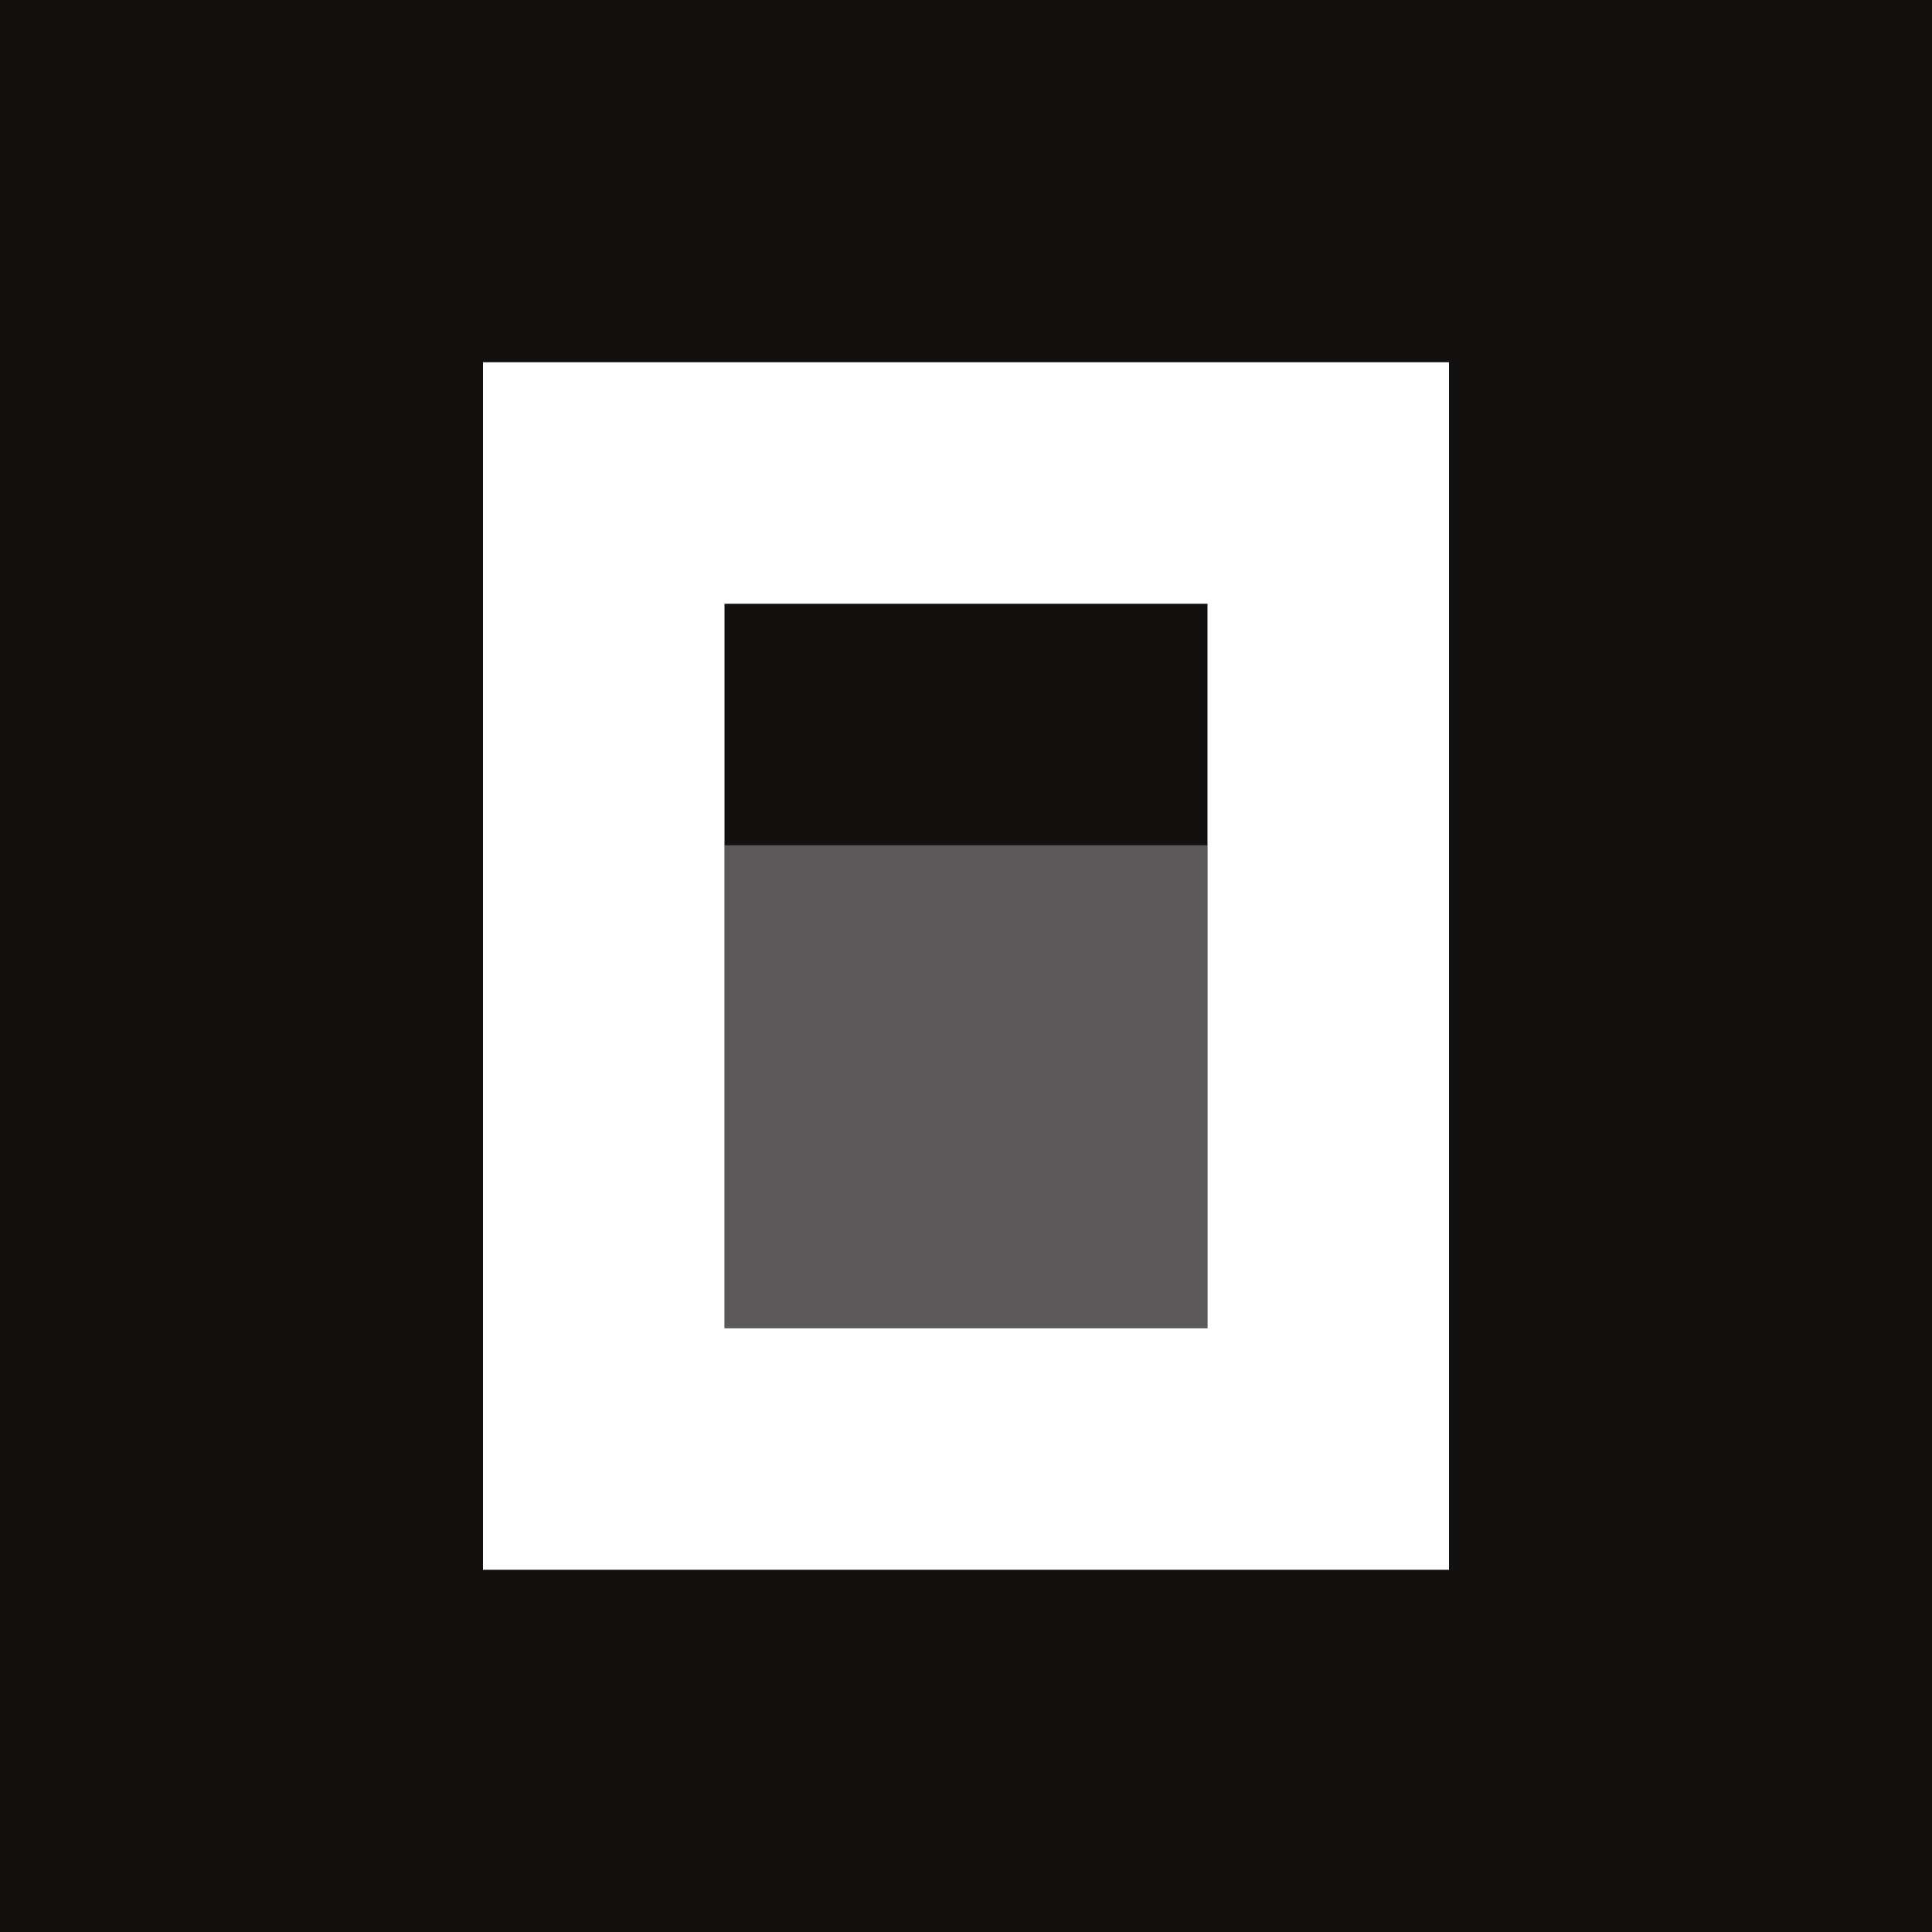
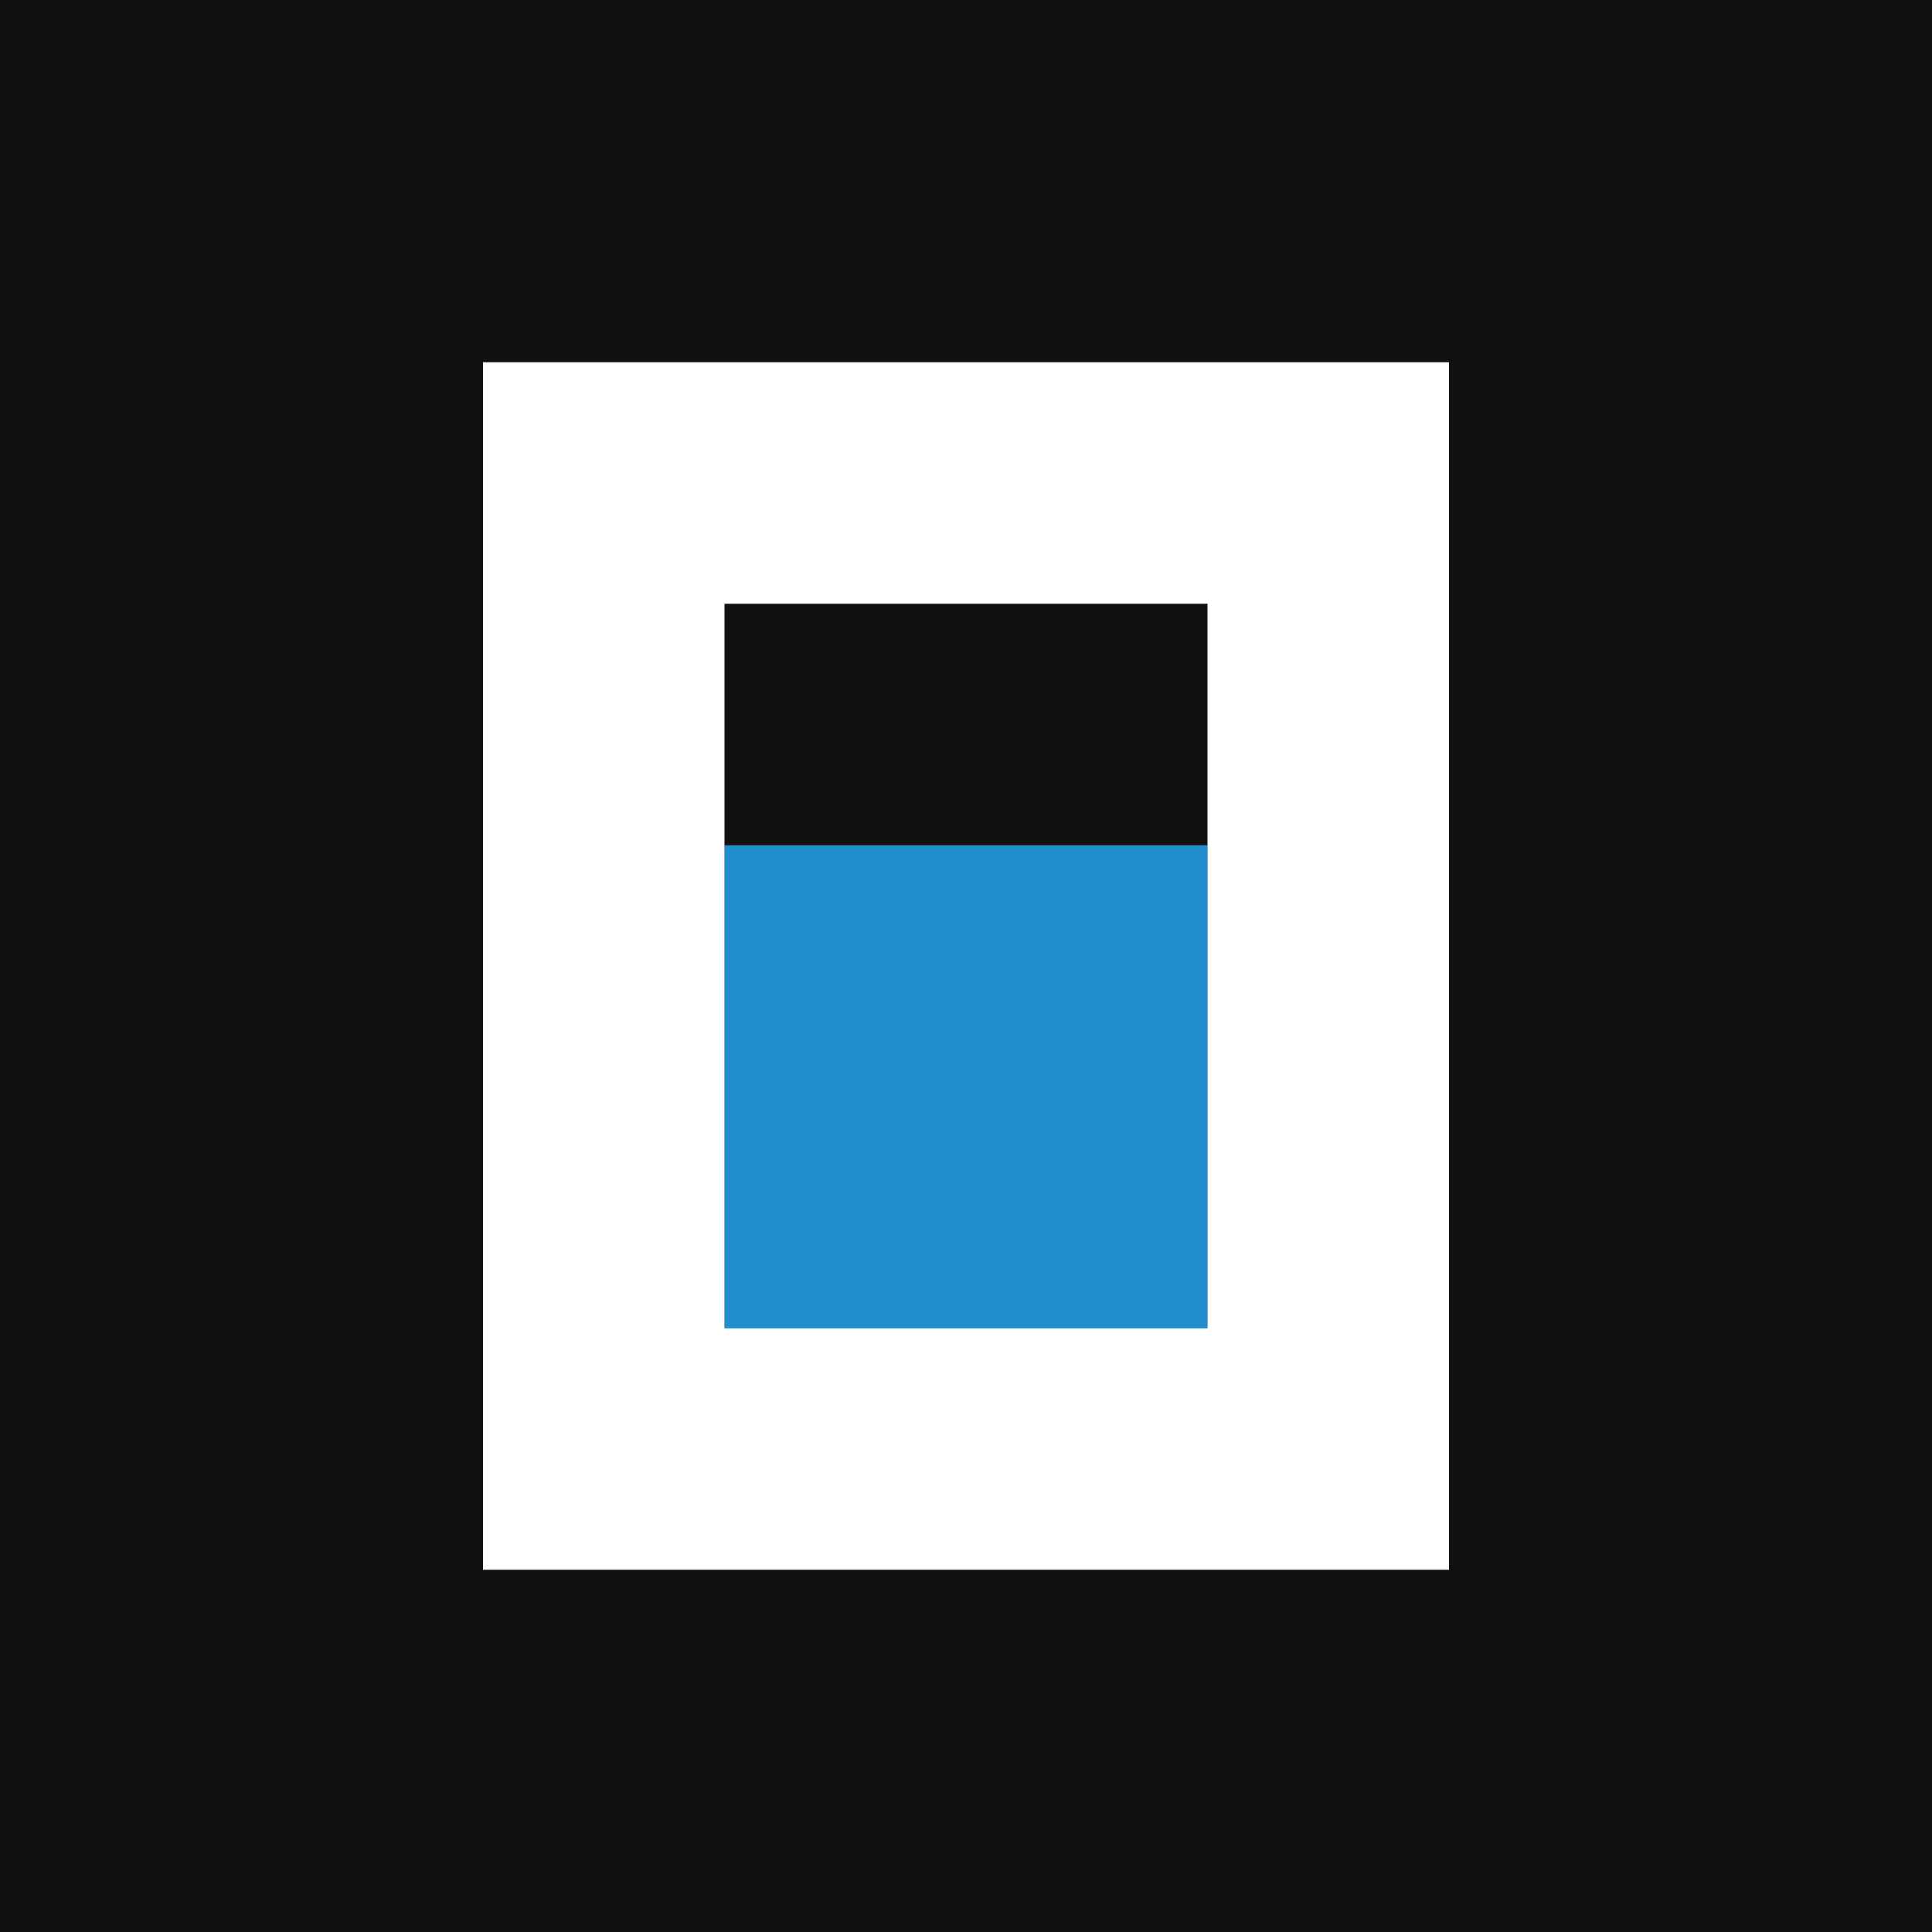
<svg xmlns="http://www.w3.org/2000/svg" version="1.1" width="512" height="512">
  <svg width="512" height="512" viewBox="0 0 512 512" fill="none">
    <rect width="512" height="512" fill="#131010" />
-     <path d="M320 224V352H192V224H320Z" fill="#5A5858" />
+     <path d="M320 224V352H192V224H320Z" fill="#228ECE" />
    <path fill-rule="evenodd" clip-rule="evenodd" d="M384 416H128V96H384V416ZM320 160H192V352H320V160Z" fill="white" />
  </svg>
  <style>@media (prefers-color-scheme: light) { :root { filter: none; } }
@media (prefers-color-scheme: dark) { :root { filter: none; } }
</style>
</svg>
